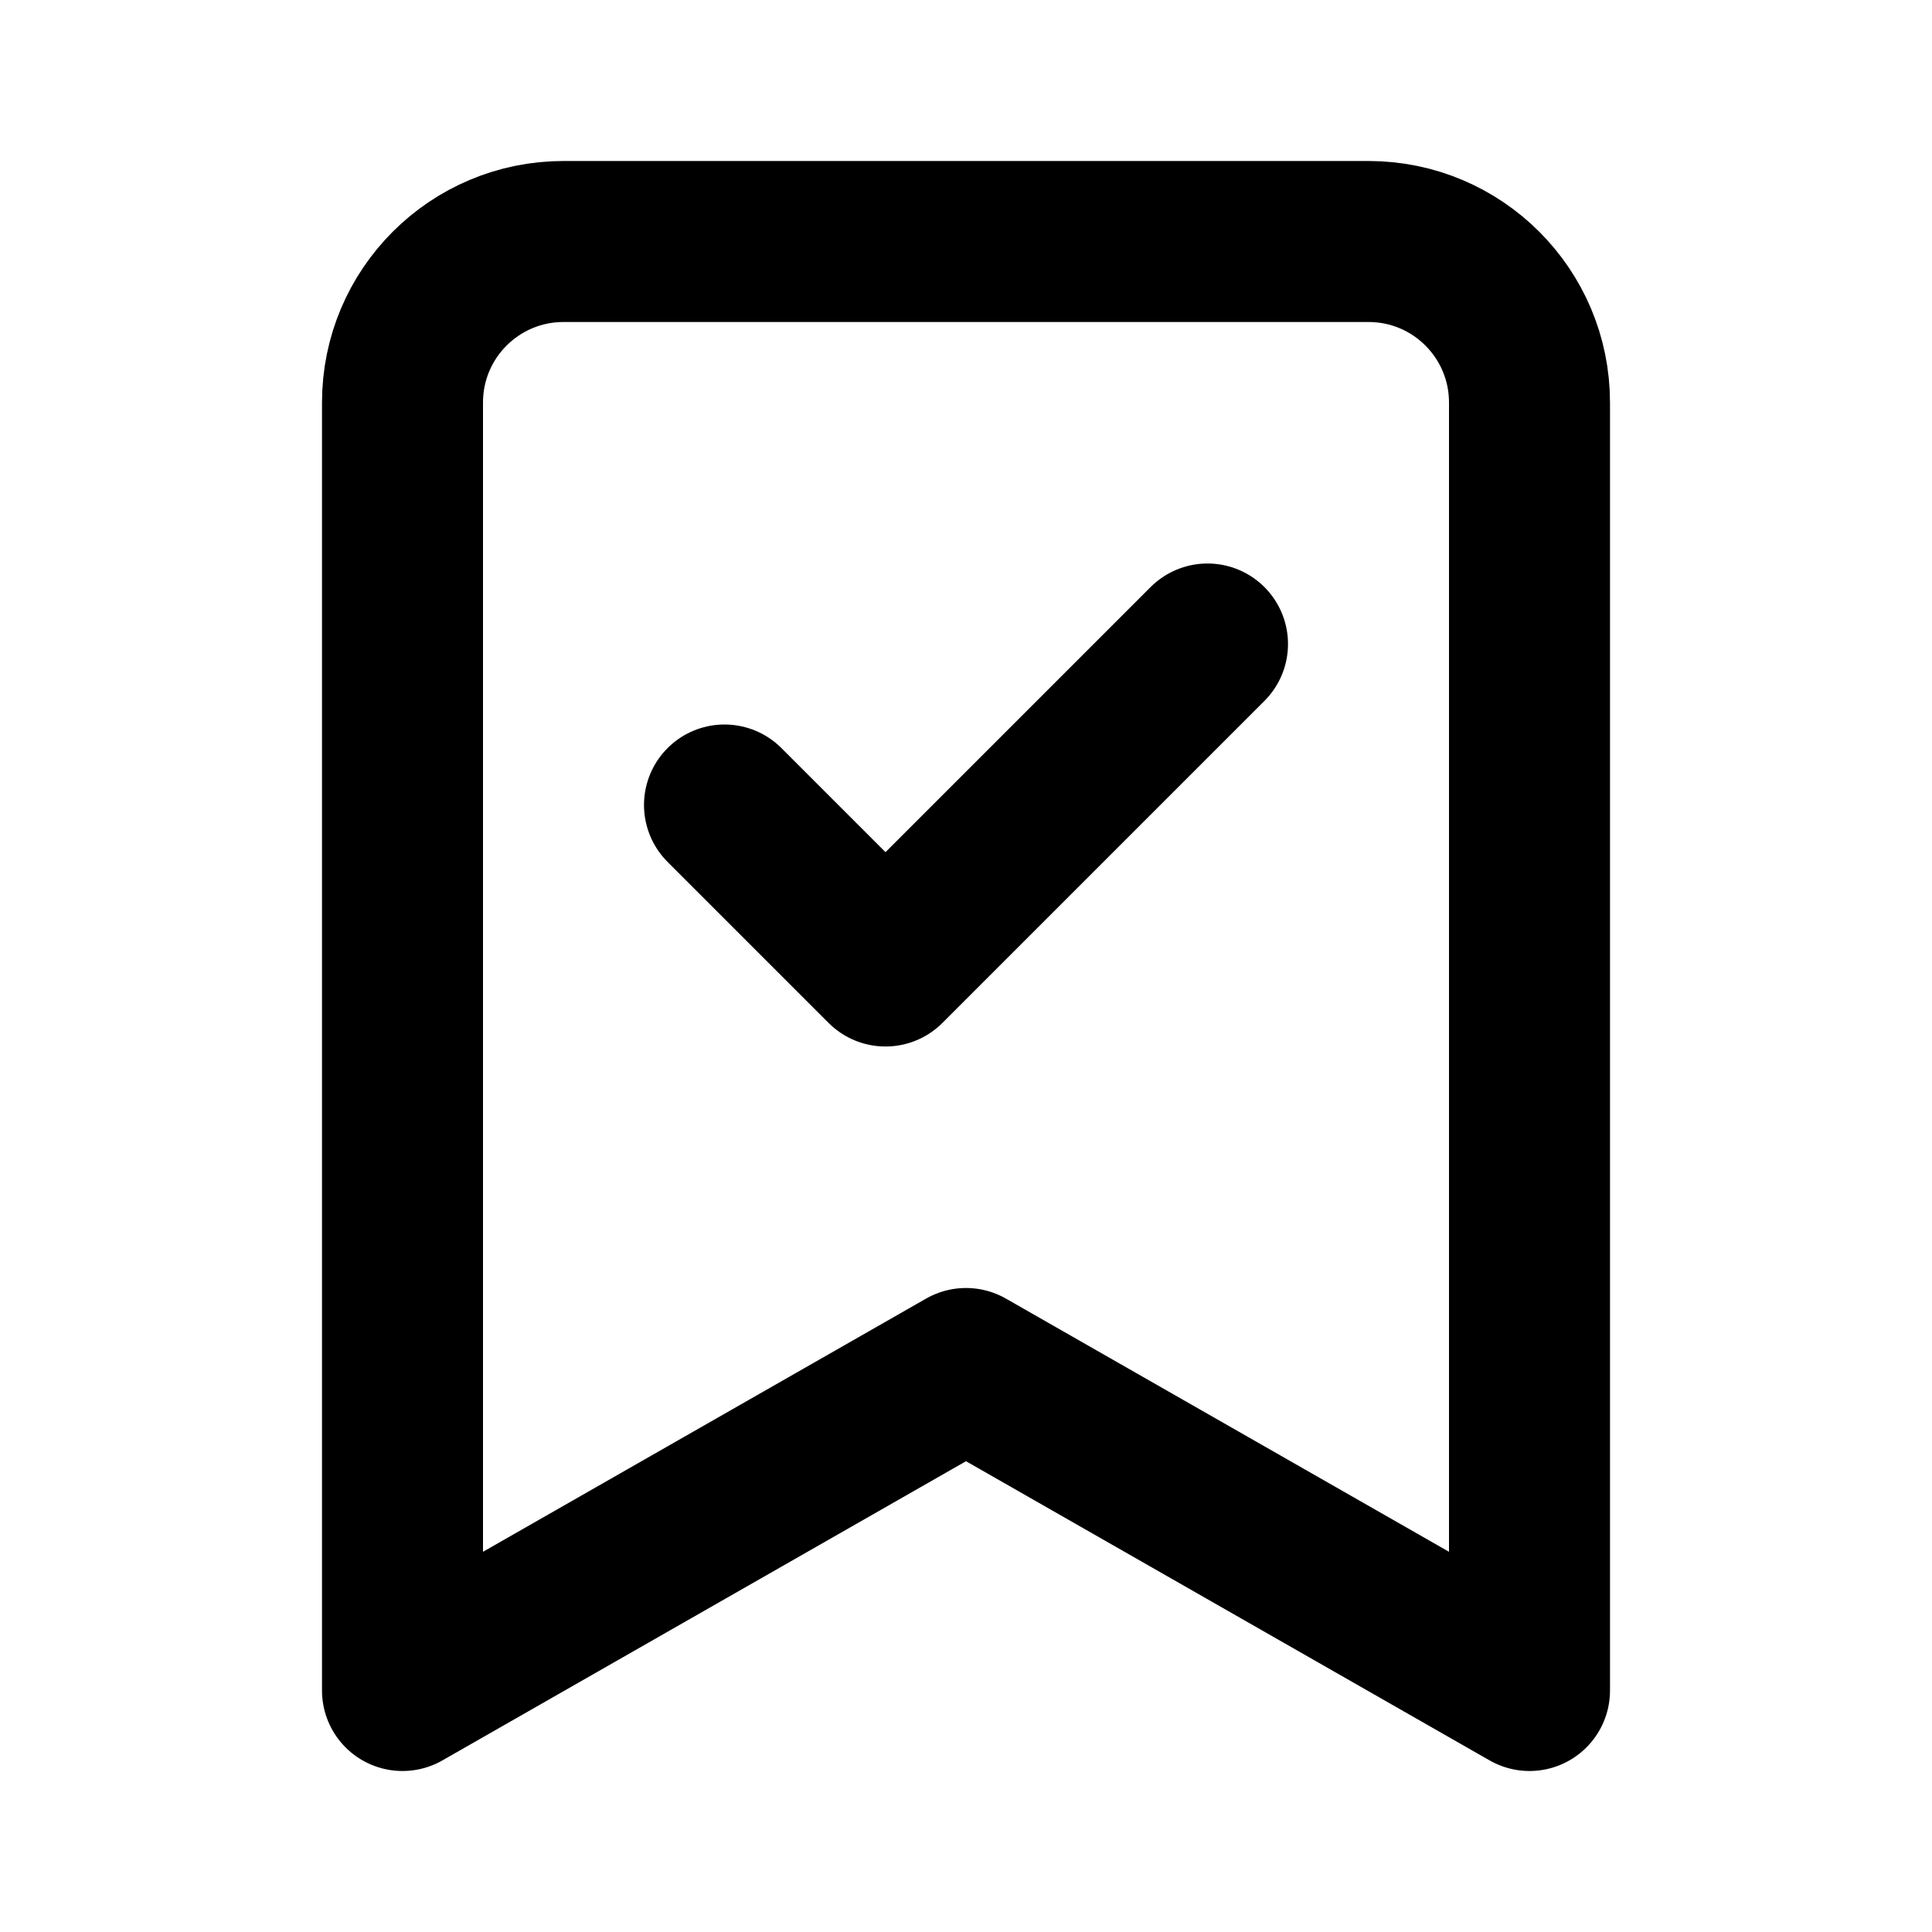
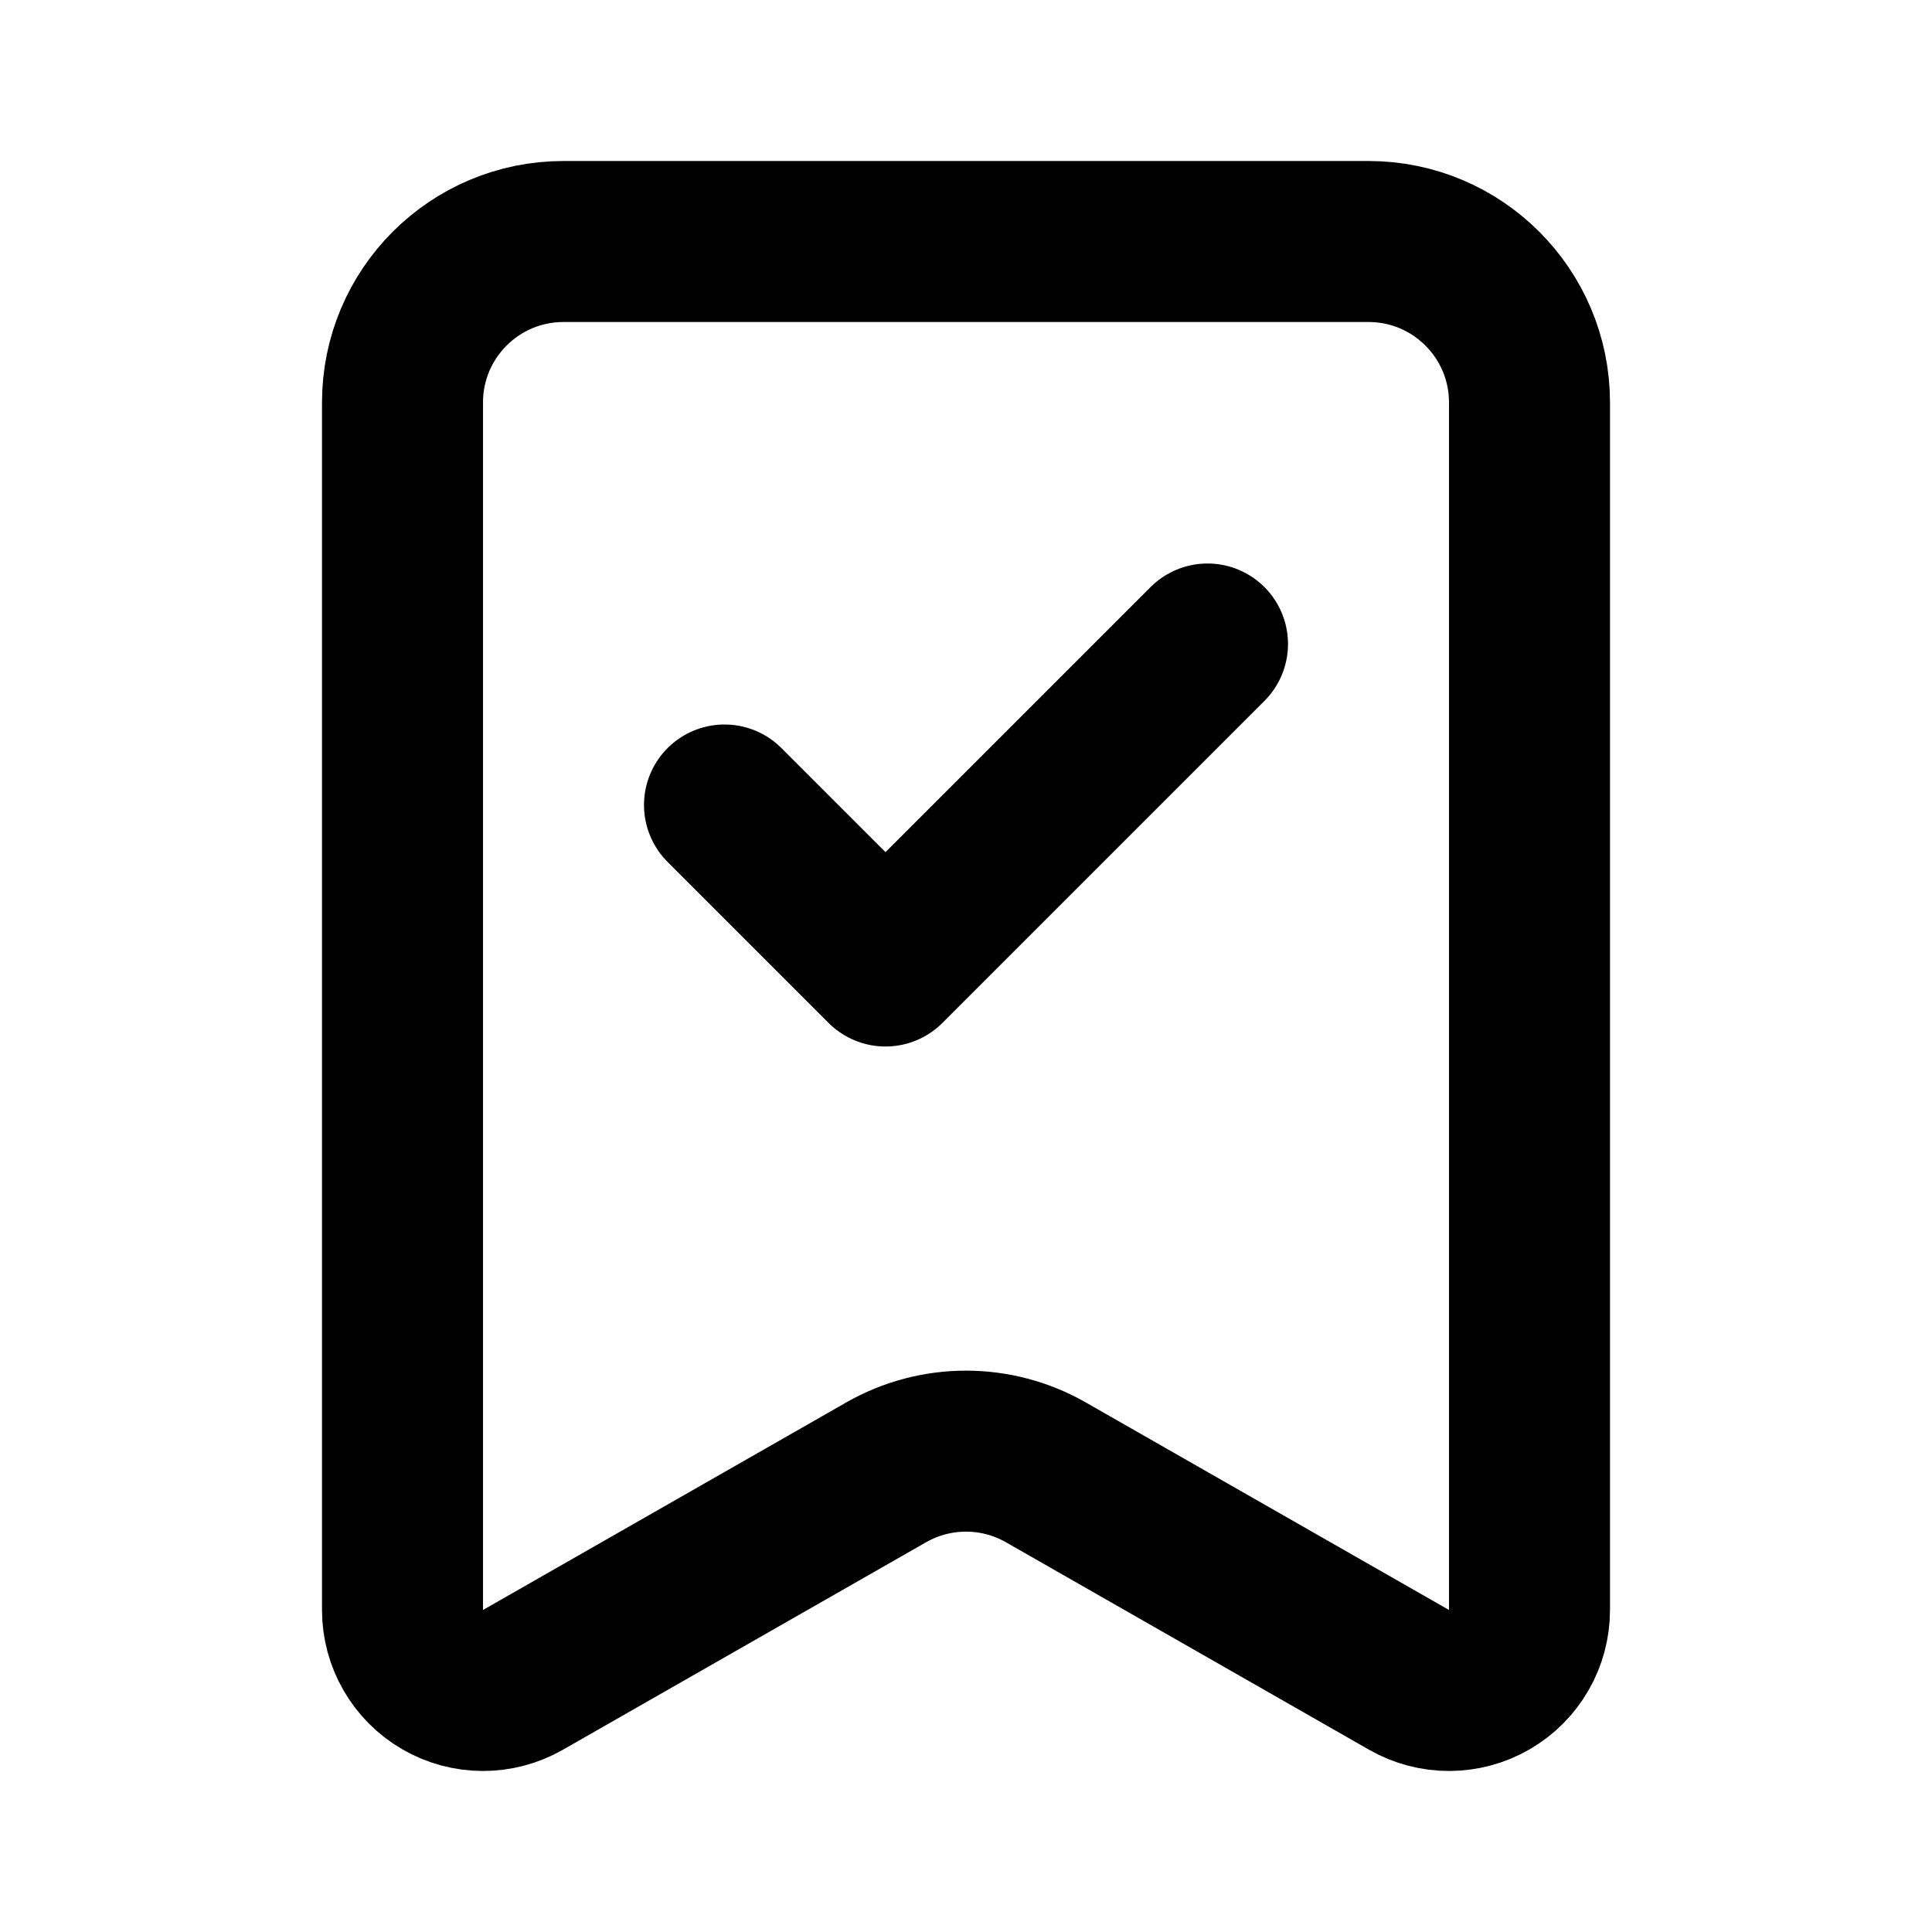
<svg xmlns="http://www.w3.org/2000/svg" viewBox="0 0 24 24" fill="none" stroke="currentColor" stroke-width="2" stroke-linecap="round" stroke-linejoin="round">
-   <path d="m19 21-7-4-7 4V5a2 2 0 0 1 2-2h10a2 2 0 0 1 2 2Z" />
+   <path d="M17 3a2 2 0 0 1 2 2v15a1 1 0 0 1-1.496.868l-4.512-2.578a2 2 0 0 0-1.984 0l-4.512 2.578A1 1 0 0 1 5 20V5a2 2 0 0 1 2-2z" />
  <path d="m9 10 2 2 4-4" />
</svg>
